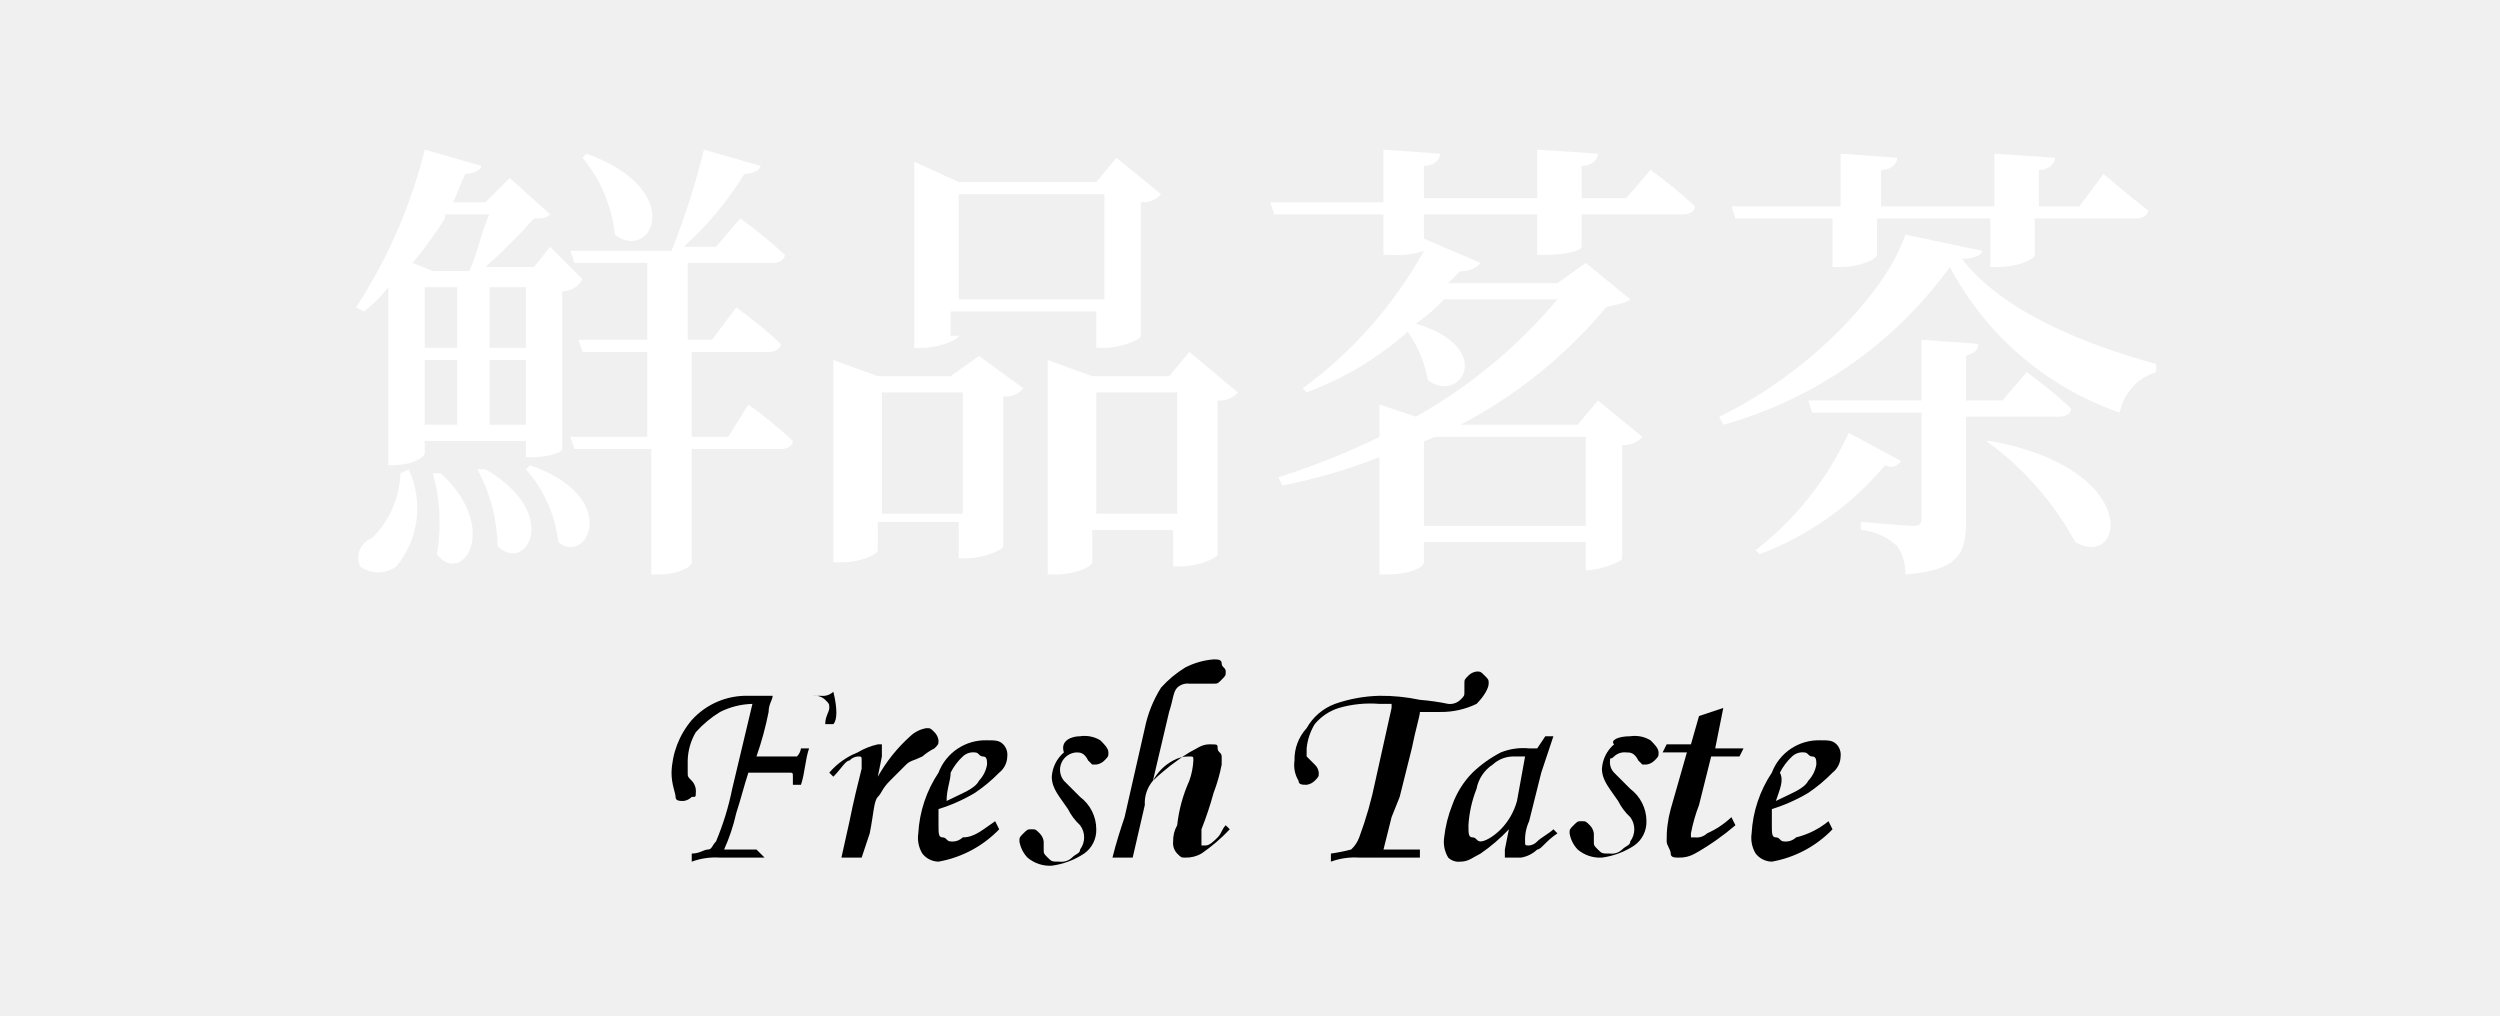
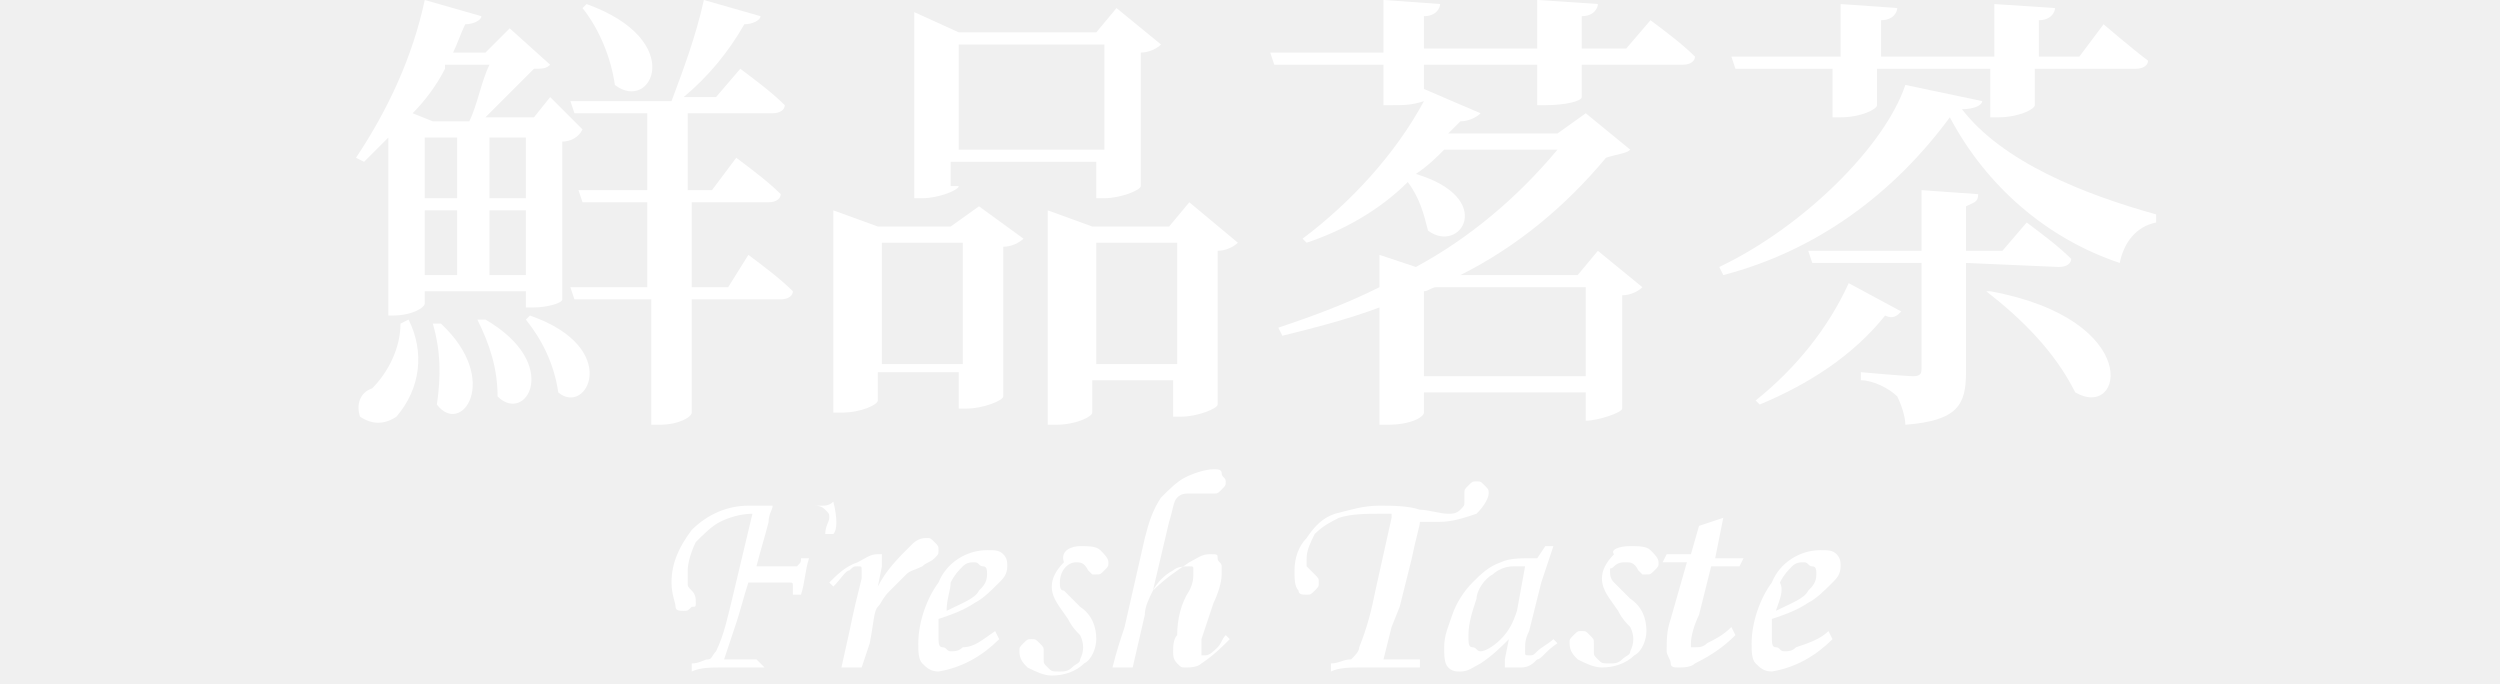
- <svg xmlns="http://www.w3.org/2000/svg" id="圖層_1" data-name="圖層 1" viewBox="0 0 61.8 25.1">
-   <defs>
-     <style>.cls-1{fill:#fff;}</style>
-   </defs>
-   <path class="cls-1" d="M10.5,10.9v.3c0,.1-.3.3-.8.3H9.6V7.1a3.39,3.39,0,0,1-.6.6l-.2-.1a12.75,12.75,0,0,0,1.7-3.9l1.4.4c0,.1-.2.2-.4.2-.1.2-.2.5-.3.7H12l.6-.6,1,.9c-.1.1-.2.1-.4.1A13.58,13.58,0,0,1,12,6.6h1.2l.4-.5.8.8a.55.55,0,0,1-.5.3v3.9c0,.1-.4.2-.7.2H13v-.4Zm-.4.7A2.26,2.26,0,0,1,9.8,14a.75.75,0,0,1-.9,0,.52.52,0,0,1,.3-.7,2.39,2.39,0,0,0,.7-1.6ZM11,5.4a10.47,10.47,0,0,1-.8,1.1l.5.2h.9c.2-.4.3-1,.5-1.4H11Zm-.5,3.2h.8V7.1h-.8Zm0,1.9h.8V8.9h-.8Zm.4,1.2c1.5,1.4.5,2.8-.1,2a4.52,4.52,0,0,0-.1-2Zm1.1-.1c1.9,1.1,1,2.6.3,1.9a4.14,4.14,0,0,0-.5-1.9Zm.1-4.5V8.6H13V7.1Zm.9,3.4V8.9h-.9v1.6Zm.1,1c2.3.8,1.4,2.5.7,1.9a3.26,3.26,0,0,0-.8-1.8ZM18.5,10a10.92,10.92,0,0,1,1.1.9c0,.1-.1.2-.3.2H17.1v2.8c0,.1-.3.3-.8.3h-.2V11.1H14.2l-.1-.3H16V8.7H14.4l-.1-.3H16V6.5H14.2l-.1-.3h2.5a18.29,18.29,0,0,0,.8-2.5l1.4.4c0,.1-.2.2-.4.2a8,8,0,0,1-1.5,1.8h.8l.6-.7a10.92,10.92,0,0,1,1.1.9c0,.1-.1.2-.3.2H17V8.4h.6l.6-.8a10.92,10.92,0,0,1,1.1.9c0,.1-.1.2-.3.2H17.1v2.1H18Zm-4-6.2c2.5.9,1.6,2.7.7,2a3.55,3.55,0,0,0-.8-1.9Z" />
-   <path class="cls-1" d="M24.2,8.8l1.1.8a.59.59,0,0,1-.5.2v3.7c0,.1-.5.3-.9.3h-.2v-.9h-2v.7c0,.1-.4.3-.9.3h-.2v-5l1.1.4h1.8Zm-.4,3.9v-3h-2v3Zm-.1-4.4c0,.1-.5.3-.9.3h-.2V4l1.1.5h3.4l.5-.6,1.1.9a.59.59,0,0,1-.5.2V8.3c0,.1-.5.3-.9.3h-.2V7.7H23.5v.6Zm0-3.5V7.4h3.6V4.8Zm6.9,4.9a.59.59,0,0,1-.5.2v3.8c0,.1-.5.3-.9.3H29v-.9H27v.8c0,.1-.4.3-.9.3h-.2V8.9l1.1.4h1.9l.5-.6Zm-1.5,3v-3h-2v3Z" />
-   <path class="cls-1" d="M40.8,4.2a10.92,10.92,0,0,1,1.1.9c0,.1-.1.2-.3.2H39.1v.8c0,.1-.4.2-.9.2H38v-1H35.2v.6l1.4.6a.59.59,0,0,1-.5.2l-.3.3h2.7l.7-.5,1.1.9c-.1.1-.3.1-.6.2a11.77,11.77,0,0,1-3.6,2.9H39l.5-.6,1.1.9a.59.59,0,0,1-.5.2v2.8c0,.1-.6.3-.9.3h0v-.7h-4v.5c0,.1-.3.3-.9.3h-.2V11.3a13.7,13.7,0,0,1-2.4.7l-.1-.2a18.61,18.61,0,0,0,2.5-1V10l.9.3a12.61,12.61,0,0,0,3.5-2.9H35.7A4.35,4.35,0,0,1,35,8c2,.6,1.1,2,.3,1.4a3.08,3.08,0,0,0-.5-1.2,7.93,7.93,0,0,1-2.5,1.5l-.1-.1a10.52,10.52,0,0,0,3-3.4,2,2,0,0,1-.8.1h-.2v-1H31.5L31.4,5h2.8V3.7l1.4.1c0,.1-.1.3-.4.3v.8H38V3.7l1.5.1c0,.1-.1.3-.4.3v.8h1.1Zm-5.3,6.6c-.1,0-.2.1-.3.1V13h4V10.8Z" />
-   <path class="cls-1" d="M49,6.2c0,.1-.2.2-.5.2,1,1.3,3,2.1,4.8,2.6v.2a1.3,1.3,0,0,0-.9,1,7.54,7.54,0,0,1-4.2-3.6,10.33,10.33,0,0,1-5.6,3.9l-.1-.2c2.1-1,4.1-3,4.6-4.5Zm-6.1-.8-.1-.3h2.7V3.8l1.4.1c0,.1-.1.3-.4.3v.9h2.8V3.8l1.5.1c0,.1-.1.3-.4.3v.9h1l.6-.8s.7.6,1.1.9c0,.1-.1.2-.3.2H50.3v.9c0,.1-.4.3-.9.3h-.2V5.4H46.4v.9c0,.1-.4.3-.9.3h-.2V5.4Zm4.1,6c-.1.1-.2.2-.4.1a7.49,7.49,0,0,1-3.1,2.2l-.1-.1a7.78,7.78,0,0,0,2.3-2.9Zm1.6-1.2v2.7c0,.8-.2,1.2-1.5,1.3a1.17,1.17,0,0,0-.2-.7,1.51,1.51,0,0,0-.9-.4v-.2s1.1.1,1.3.1.2-.1.2-.2V10.2H44.8l-.1-.3h2.8V8.4l1.4.1c0,.2-.1.2-.3.3V9.9h.9l.6-.7a10.92,10.92,0,0,1,1.1.9c0,.1-.1.2-.3.2H48.6Zm.6.7c3.8.7,3.3,3.2,2.1,2.5a7.51,7.51,0,0,0-2.2-2.5Z" />
-   <path d="M20.6,17.9h-.2c0-.2.1-.3.1-.4s0-.1-.1-.2a.37.37,0,0,0-.3-.1h-1c0,.1-.1.2-.1.4a8.11,8.11,0,0,1-.3,1.1h1a.35.35,0,0,0,.1-.2H20c-.1.3-.1.6-.2.9h-.2v-.2c0-.1,0-.1-.1-.1h-1c-.1.3-.2.7-.3,1a4.65,4.65,0,0,1-.3.9h.8l.2.2H17.8a1.7,1.7,0,0,0-.7.1v-.2c.2,0,.3-.1.4-.1s.1-.1.2-.2a6.8,6.8,0,0,0,.4-1.3l.5-2.1a1.88,1.88,0,0,0-.8.2,2.65,2.65,0,0,0-.6.5,1.45,1.45,0,0,0-.2.7v.3c0,.1,0,.1.1.2a.37.37,0,0,1,.1.3c0,.1,0,.1-.1.1a.35.35,0,0,1-.2.1c-.1,0-.2,0-.2-.1s-.1-.3-.1-.6a2.11,2.11,0,0,1,.5-1.3,1.82,1.82,0,0,1,1.4-.6h1.8a.37.37,0,0,0,.3-.1C20.7,17.5,20.7,17.8,20.6,17.9Z" />
-   <path d="M21.3,21.2h-.5l.2-.9c.1-.5.2-.9.3-1.3v-.2c0-.1,0-.1-.1-.1a.31.31,0,0,0-.2.1c-.1,0-.2.2-.4.4l-.1-.1a1.79,1.79,0,0,1,.7-.5,1.69,1.69,0,0,1,.5-.2h.1v.3l-.1.5a3.92,3.92,0,0,1,.8-1,.76.76,0,0,1,.4-.2c.1,0,.1,0,.2.1a.35.35,0,0,1,.1.2c0,.1,0,.1-.1.2a1.44,1.44,0,0,0-.3.2c-.2.1-.3.1-.4.2l-.4.4c-.2.2-.2.3-.3.4s-.1.4-.2.9Z" />
-   <path d="M24.6,20.3l.1.2a2.75,2.75,0,0,1-1.5.8.52.52,0,0,1-.4-.2.75.75,0,0,1-.1-.5,3,3,0,0,1,.5-1.5,1.24,1.24,0,0,1,1.2-.8c.2,0,.3,0,.4.1a.37.37,0,0,1,.1.3.52.52,0,0,1-.2.4,3.81,3.81,0,0,1-.6.5,4.13,4.13,0,0,1-.9.4v.4c0,.2,0,.3.1.3s.1.1.2.1a.37.37,0,0,0,.3-.1C24.1,20.7,24.3,20.5,24.6,20.3Zm-1.2-.5c.4-.2.7-.3.8-.5a.76.76,0,0,0,.2-.4c0-.1,0-.2-.1-.2s-.1-.1-.2-.1a.37.37,0,0,0-.3.1,1.38,1.38,0,0,0-.3.4C23.5,19.3,23.4,19.5,23.4,19.8Z" />
-   <path d="M26.7,18.2a.75.75,0,0,1,.5.1c.1.1.2.2.2.3s0,.1-.1.2a.35.35,0,0,1-.2.1H27l-.1-.1c-.1-.2-.2-.2-.3-.2a.43.43,0,0,0-.3.7l.4.4a1,1,0,0,1,.4.8.71.71,0,0,1-.3.6,1.91,1.91,0,0,1-.8.3.85.85,0,0,1-.6-.2.76.76,0,0,1-.2-.4c0-.1,0-.1.1-.2s.1-.1.2-.1.1,0,.2.1a.35.35,0,0,1,.1.2V21c0,.1,0,.1.1.2s.1.1.3.1a.37.37,0,0,0,.3-.1c.1-.1.2-.1.2-.2a.5.5,0,0,0,0-.6,1.38,1.38,0,0,1-.3-.4c-.2-.3-.4-.5-.4-.8a.86.86,0,0,1,.3-.6C26.2,18.3,26.5,18.2,26.7,18.2Z" />
-   <path d="M30.3,20.4l.1.1a4.35,4.35,0,0,1-.7.6.76.76,0,0,1-.4.1c-.1,0-.1,0-.2-.1a.37.37,0,0,1-.1-.3.76.76,0,0,1,.1-.4,3.63,3.63,0,0,1,.3-1.1,1.75,1.75,0,0,0,.1-.5c0-.1,0-.1-.1-.1a.76.76,0,0,0-.4.1,1.21,1.21,0,0,0-.5.5.85.85,0,0,0-.2.6L28,21.2h-.5c.1-.4.2-.7.3-1l.5-2.2a3,3,0,0,1,.4-1,2.65,2.65,0,0,1,.6-.5,1.85,1.85,0,0,1,.7-.2c.1,0,.2,0,.2.1s.1.1.1.2,0,.1-.1.2-.1.1-.2.1h-.6a.37.37,0,0,0-.3.1c-.1.1-.1.3-.2.6l-.4,1.7a5.5,5.5,0,0,1,.9-.7c.2-.1.3-.2.5-.2s.2,0,.2.1.1.1.1.2v.2a4.08,4.08,0,0,1-.2.7,8.49,8.49,0,0,1-.3.9v.4h.1c.1,0,.2-.1.3-.2S30.2,20.5,30.3,20.4Z" />
-   <path d="M35.1,21v.2H33.6a1.7,1.7,0,0,0-.7.1v-.2a4.33,4.33,0,0,0,.5-.1.77.77,0,0,0,.2-.3,9.31,9.31,0,0,0,.4-1.4l.4-1.8v-.1h-.3a2.79,2.79,0,0,0-1,.1,1.27,1.27,0,0,0-.6.4,1.42,1.42,0,0,0-.2.6v.2l.2.2a.31.31,0,0,1,.1.2c0,.1,0,.1-.1.2a.35.35,0,0,1-.2.1c-.1,0-.2,0-.2-.1a.75.75,0,0,1-.1-.5,1.14,1.14,0,0,1,.3-.8,1.34,1.34,0,0,1,.7-.6,3.59,3.59,0,0,1,1.1-.2,4.59,4.59,0,0,1,1,.1,5.64,5.64,0,0,1,.7.1.37.37,0,0,0,.3-.1c.1-.1.1-.1.1-.2v-.2c0-.1,0-.1.1-.2a.35.35,0,0,1,.2-.1c.1,0,.1,0,.2.1s.1.1.1.2-.1.3-.3.5a2,2,0,0,1-.9.2h-.5c0,.1-.1.4-.2.9l-.3,1.2-.2.5-.2.8h.9Z" />
-   <path d="M38.2,18.2h.2l-.3.9-.3,1.2a1.09,1.09,0,0,0-.1.5c0,.1,0,.1.1.1a.31.31,0,0,0,.2-.1c.1-.1.3-.2.4-.3l.1.1c-.3.2-.4.4-.5.4a.76.76,0,0,1-.4.2h-.4V21l.1-.5a4.35,4.35,0,0,1-.7.6c-.2.1-.3.2-.5.2a.37.37,0,0,1-.3-.1.75.75,0,0,1-.1-.5,3.09,3.09,0,0,1,.2-.8,2.18,2.18,0,0,1,.5-.8,3,3,0,0,1,.7-.5,1.48,1.48,0,0,1,.7-.1H38Zm-.5.5h-.3a.76.76,0,0,0-.5.2.92.92,0,0,0-.4.6,2.92,2.92,0,0,0-.2.9c0,.2,0,.3.1.3s.1.1.2.1.3-.1.5-.3a1.61,1.61,0,0,0,.4-.7Z" />
-   <path d="M40.3,18.2a.75.75,0,0,1,.5.1c.1.1.2.2.2.3s0,.1-.1.2a.35.35,0,0,1-.2.1h-.1l-.1-.1c-.1-.2-.2-.2-.3-.2a.37.37,0,0,0-.3.1c-.1.1-.1,0-.1.1a.37.37,0,0,0,.1.3l.4.4a1,1,0,0,1,.4.8.71.71,0,0,1-.3.6,1.91,1.91,0,0,1-.8.3A.85.85,0,0,1,39,21a.76.76,0,0,1-.2-.4c0-.1,0-.1.1-.2s.1-.1.2-.1.1,0,.2.1a.35.35,0,0,1,.1.2v.2c0,.1,0,.1.1.2s.1.1.3.1a.37.37,0,0,0,.3-.1c.1-.1.2-.1.2-.2a.5.5,0,0,0,0-.6,1.38,1.38,0,0,1-.3-.4c-.2-.3-.4-.5-.4-.8a.86.86,0,0,1,.3-.6C39.8,18.3,40,18.2,40.3,18.2Z" />
-   <path d="M42,17.7l.6-.2-.2,1h.7l-.1.2h-.7L42,19.9a4.08,4.08,0,0,0-.2.7v.1h.1a.37.37,0,0,0,.3-.1,2.09,2.09,0,0,0,.6-.4l.1.2a6.31,6.31,0,0,1-1,.7.76.76,0,0,1-.4.1c-.1,0-.2,0-.2-.1s-.1-.2-.1-.3a2.81,2.81,0,0,1,.1-.8l.4-1.4h-.6l.1-.2h.6Z" />
-   <path d="M45.2,20.3l.1.2a2.75,2.75,0,0,1-1.5.8.52.52,0,0,1-.4-.2.75.75,0,0,1-.1-.5,3,3,0,0,1,.5-1.5,1.24,1.24,0,0,1,1.2-.8c.2,0,.3,0,.4.1a.37.37,0,0,1,.1.3.52.52,0,0,1-.2.4,3.81,3.81,0,0,1-.6.5,4.13,4.13,0,0,1-.9.4v.4c0,.2,0,.3.1.3s.1.1.2.1a.37.37,0,0,0,.3-.1A2,2,0,0,0,45.2,20.3Zm-1.3-.5c.4-.2.7-.3.8-.5a.76.76,0,0,0,.2-.4c0-.1,0-.2-.1-.2s-.1-.1-.2-.1a.37.37,0,0,0-.3.1,1.38,1.38,0,0,0-.3.4C44.1,19.3,44,19.5,43.9,19.8Z" />
+ <svg xmlns="http://www.w3.org/2000/svg" version="1.1" id="圖層_1" x="0px" y="0px" viewBox="0 0 61.8 16.9" style="enable-background:new 0 0 61.8 16.9;" xml:space="preserve">
+   <style type="text/css">
+ 	.st0{fill:#FFFFFF;}
+ </style>
+   <path class="st0" d="M10.5,7.2v0.3c0,0.1-0.3,0.3-0.8,0.3H9.6V3.4C9.4,3.6,9.2,3.8,9,4L8.8,3.9c0.8-1.2,1.4-2.5,1.7-3.9l1.4,0.4  c0,0.1-0.2,0.2-0.4,0.2c-0.1,0.2-0.2,0.5-0.3,0.7H12l0.6-0.6l1,0.9c-0.1,0.1-0.2,0.1-0.4,0.1c-0.4,0.4-0.8,0.8-1.2,1.2h1.2l0.4-0.5  l0.8,0.8c-0.1,0.2-0.3,0.3-0.5,0.3v3.9c0,0.1-0.4,0.2-0.7,0.2H13V7.2L10.5,7.2z M10.1,7.9c0.4,0.8,0.3,1.7-0.3,2.4  c-0.3,0.2-0.6,0.2-0.9,0c-0.1-0.3,0-0.6,0.3-0.7c0,0,0,0,0,0c0.4-0.4,0.7-1,0.7-1.6L10.1,7.9z M11,1.7c-0.2,0.4-0.5,0.8-0.8,1.1  L10.7,3h0.9c0.2-0.4,0.3-1,0.5-1.4H11V1.7z M10.5,4.9h0.8V3.4h-0.8V4.9z M10.5,6.8h0.8V5.2h-0.8V6.8z M10.9,8c1.5,1.4,0.5,2.8-0.1,2  c0.1-0.7,0.1-1.3-0.1-2H10.9z M12,7.9c1.9,1.1,1,2.6,0.3,1.9c0-0.7-0.2-1.3-0.5-1.9H12z M12.1,3.4v1.5H13V3.4L12.1,3.4z M13,6.8V5.2  h-0.9v1.6H13z M13.1,7.8c2.3,0.8,1.4,2.5,0.7,1.9C13.7,9,13.4,8.4,13,7.9L13.1,7.8z M18.5,6.3c0.4,0.3,0.8,0.6,1.1,0.9  c0,0.1-0.1,0.2-0.3,0.2h-2.2v2.8c0,0.1-0.3,0.3-0.8,0.3h-0.2V7.4h-1.9l-0.1-0.3H16V5h-1.6l-0.1-0.3H16V2.8h-1.8l-0.1-0.3h2.5  c0.3-0.8,0.6-1.6,0.8-2.5l1.4,0.4c0,0.1-0.2,0.2-0.4,0.2c-0.4,0.7-0.9,1.3-1.5,1.8h0.8l0.6-0.7c0.4,0.3,0.8,0.6,1.1,0.9  c0,0.1-0.1,0.2-0.3,0.2H17v1.9h0.6l0.6-0.8c0.4,0.3,0.8,0.6,1.1,0.9C19.3,4.9,19.2,5,19,5h-1.9v2.1H18L18.5,6.3z M14.5,0.1  c2.5,0.9,1.6,2.7,0.7,2c-0.1-0.7-0.4-1.4-0.8-1.9L14.5,0.1z" />
+   <path class="st0" d="M24.2,5.1l1.1,0.8C25.2,6,25,6.1,24.8,6.1v3.7c0,0.1-0.5,0.3-0.9,0.3h-0.2V9.2h-2v0.7c0,0.1-0.4,0.3-0.9,0.3  h-0.2v-5l1.1,0.4h1.8L24.2,5.1z M23.8,9V6h-2v3H23.8z M23.7,4.6c0,0.1-0.5,0.3-0.9,0.3h-0.2V0.3l1.1,0.5h3.4l0.5-0.6l1.1,0.9  c-0.1,0.1-0.3,0.2-0.5,0.2v3.3c0,0.1-0.5,0.3-0.9,0.3h-0.2V4h-3.6v0.6L23.7,4.6z M23.7,1.1v2.6h3.6V1.1L23.7,1.1z M30.6,6  c-0.1,0.1-0.3,0.2-0.5,0.2V10c0,0.1-0.5,0.3-0.9,0.3H29V9.4h-2v0.8c0,0.1-0.4,0.3-0.9,0.3h-0.2V5.2L27,5.6h1.9L29.4,5L30.6,6z   M29.1,9V6h-2v3H29.1z" />
+   <path class="st0" d="M40.8,0.5c0.4,0.3,0.8,0.6,1.1,0.9c0,0.1-0.1,0.2-0.3,0.2h-2.5v0.8c0,0.1-0.4,0.2-0.9,0.2H38v-1h-2.8v0.6  l1.4,0.6C36.5,2.9,36.3,3,36.1,3l-0.3,0.3h2.7l0.7-0.5l1.1,0.9c-0.1,0.1-0.3,0.1-0.6,0.2c-1,1.2-2.2,2.2-3.6,2.9H39l0.5-0.6l1.1,0.9  c-0.1,0.1-0.3,0.2-0.5,0.2v2.8c0,0.1-0.6,0.3-0.9,0.3l0,0V9.7h-4v0.5c0,0.1-0.3,0.3-0.9,0.3h-0.2V7.6c-0.8,0.3-1.6,0.5-2.4,0.7  l-0.1-0.2c0.9-0.3,1.7-0.6,2.5-1V6.3L35,6.6c1.3-0.7,2.5-1.7,3.5-2.9h-2.8c-0.2,0.2-0.4,0.4-0.7,0.6c2,0.6,1.1,2,0.3,1.4  c-0.1-0.4-0.2-0.8-0.5-1.2c-0.7,0.7-1.6,1.2-2.5,1.5l-0.1-0.1c1.2-0.9,2.3-2.1,3-3.4c-0.3,0.1-0.5,0.1-0.8,0.1h-0.2v-1h-2.7  l-0.1-0.3h2.8V0l1.4,0.1c0,0.1-0.1,0.3-0.4,0.3v0.8H38V0l1.5,0.1c0,0.1-0.1,0.3-0.4,0.3v0.8h1.1L40.8,0.5z M35.5,7.1  c-0.1,0-0.2,0.1-0.3,0.1v2.1h4V7.1L35.5,7.1z" />
+   <path class="st0" d="M49,2.5c0,0.1-0.2,0.2-0.5,0.2c1,1.3,3,2.1,4.8,2.6v0.2c-0.5,0.1-0.8,0.5-0.9,1c-1.8-0.6-3.3-1.9-4.2-3.6  c-1.4,1.9-3.3,3.3-5.6,3.9l-0.1-0.2c2.1-1,4.1-3,4.6-4.5L49,2.5z M42.9,1.7l-0.1-0.3h2.7V0.1l1.4,0.1c0,0.1-0.1,0.3-0.4,0.3v0.9h2.8  V0.1l1.5,0.1c0,0.1-0.1,0.3-0.4,0.3v0.9h1L52,0.6c0,0,0.7,0.6,1.1,0.9c0,0.1-0.1,0.2-0.3,0.2h-2.5v0.9c0,0.1-0.4,0.3-0.9,0.3h-0.2  V1.7h-2.8v0.9c0,0.1-0.4,0.3-0.9,0.3h-0.2V1.7L42.9,1.7z M47,7.7c-0.1,0.1-0.2,0.2-0.4,0.1c-0.8,1-1.9,1.7-3.1,2.2l-0.1-0.1  c1-0.8,1.8-1.8,2.3-2.9L47,7.7z M48.6,6.5v2.7c0,0.8-0.2,1.2-1.5,1.3c0-0.2-0.1-0.5-0.2-0.7c-0.2-0.2-0.6-0.4-0.9-0.4V9.2  c0,0,1.1,0.1,1.3,0.1s0.2-0.1,0.2-0.2V6.5h-2.7l-0.1-0.3h2.8V4.7l1.4,0.1c0,0.2-0.1,0.2-0.3,0.3v1.1h0.9l0.6-0.7  c0.4,0.3,0.8,0.6,1.1,0.9c0,0.1-0.1,0.2-0.3,0.2L48.6,6.5L48.6,6.5z M49.2,7.2c3.8,0.7,3.3,3.2,2.1,2.5c-0.5-1-1.3-1.8-2.2-2.5H49.2  z" />
+   <path class="st0" d="M20.6,13.2h-0.2c0-0.2,0.1-0.3,0.1-0.4s0-0.1-0.1-0.2c-0.1-0.1-0.2-0.1-0.3-0.1h-1c0,0.1-0.1,0.2-0.1,0.4  c-0.1,0.4-0.2,0.7-0.3,1.1h1c0.1-0.1,0.1-0.1,0.1-0.2H20c-0.1,0.3-0.1,0.6-0.2,0.9h-0.2v-0.2c0-0.1,0-0.1-0.1-0.1h-1  c-0.1,0.3-0.2,0.7-0.3,1c-0.1,0.3-0.2,0.6-0.3,0.9h0.8l0.2,0.2h-1.1c-0.2,0-0.5,0-0.7,0.1v-0.2c0.2,0,0.3-0.1,0.4-0.1  s0.1-0.1,0.2-0.2c0.2-0.4,0.3-0.9,0.4-1.3l0.5-2.1c-0.3,0-0.6,0.1-0.8,0.2c-0.2,0.1-0.4,0.3-0.6,0.5c-0.1,0.2-0.2,0.5-0.2,0.7v0.3  c0,0.1,0,0.1,0.1,0.2c0.1,0.1,0.1,0.2,0.1,0.3c0,0.1,0,0.1-0.1,0.1c-0.1,0.1-0.1,0.1-0.2,0.1c-0.1,0-0.2,0-0.2-0.1s-0.1-0.3-0.1-0.6  c0-0.5,0.2-0.9,0.5-1.3c0.4-0.4,0.9-0.6,1.4-0.6h1.8c0.1,0,0.2,0,0.3-0.1C20.7,12.8,20.7,13.1,20.6,13.2z" />
+   <path class="st0" d="M21.3,16.5h-0.5l0.2-0.9c0.1-0.5,0.2-0.9,0.3-1.3v-0.2c0-0.1,0-0.1-0.1-0.1c-0.1,0-0.1,0-0.2,0.1  c-0.1,0-0.2,0.2-0.4,0.4l-0.1-0.1c0.2-0.2,0.4-0.4,0.7-0.5c0.2-0.1,0.3-0.2,0.5-0.2h0.1V14l-0.1,0.5c0.2-0.4,0.5-0.7,0.8-1  c0.1-0.1,0.2-0.2,0.4-0.2c0.1,0,0.1,0,0.2,0.1c0.1,0.1,0.1,0.1,0.1,0.2c0,0.1,0,0.1-0.1,0.2c-0.1,0.1-0.2,0.1-0.3,0.2  c-0.2,0.1-0.3,0.1-0.4,0.2L22,14.6c-0.2,0.2-0.2,0.3-0.3,0.4s-0.1,0.4-0.2,0.9L21.3,16.5z" />
+   <path class="st0" d="M24.6,15.6l0.1,0.2c-0.4,0.4-0.9,0.7-1.5,0.8c-0.2,0-0.3-0.1-0.4-0.2c-0.1-0.1-0.1-0.3-0.1-0.5  c0-0.5,0.2-1.1,0.5-1.5c0.2-0.5,0.7-0.8,1.2-0.8c0.2,0,0.3,0,0.4,0.1c0.1,0.1,0.1,0.2,0.1,0.3c0,0.2-0.1,0.3-0.2,0.4  c-0.2,0.2-0.4,0.4-0.6,0.5c-0.3,0.2-0.6,0.3-0.9,0.4v0.4c0,0.2,0,0.3,0.1,0.3s0.1,0.1,0.2,0.1c0.1,0,0.2,0,0.3-0.1  C24.1,16,24.3,15.8,24.6,15.6z M23.4,15.1c0.4-0.2,0.7-0.3,0.8-0.5c0.1-0.1,0.2-0.2,0.2-0.4c0-0.1,0-0.2-0.1-0.2s-0.1-0.1-0.2-0.1  c-0.1,0-0.2,0-0.3,0.1c-0.1,0.1-0.2,0.2-0.3,0.4C23.5,14.6,23.4,14.8,23.4,15.1z" />
+   <path class="st0" d="M26.7,13.5c0.2,0,0.4,0,0.5,0.1c0.1,0.1,0.2,0.2,0.2,0.3s0,0.1-0.1,0.2c-0.1,0.1-0.1,0.1-0.2,0.1H27l-0.1-0.1  c-0.1-0.2-0.2-0.2-0.3-0.2c-0.2,0-0.4,0.2-0.4,0.5c0,0.1,0,0.2,0.1,0.2l0.4,0.4c0.3,0.2,0.4,0.5,0.4,0.8c0,0.2-0.1,0.5-0.3,0.6  c-0.2,0.2-0.5,0.3-0.8,0.3c-0.2,0-0.4-0.1-0.6-0.2c-0.1-0.1-0.2-0.2-0.2-0.4c0-0.1,0-0.1,0.1-0.2s0.1-0.1,0.2-0.1s0.1,0,0.2,0.1  c0.1,0.1,0.1,0.1,0.1,0.2v0.2c0,0.1,0,0.1,0.1,0.2c0.1,0.1,0.1,0.1,0.3,0.1c0.1,0,0.2,0,0.3-0.1c0.1-0.1,0.2-0.1,0.2-0.2  c0.1-0.2,0.1-0.4,0-0.6c-0.1-0.1-0.2-0.2-0.3-0.4C26.2,15,26,14.8,26,14.5c0-0.2,0.1-0.4,0.3-0.6C26.2,13.6,26.5,13.5,26.7,13.5z" />
+   <path class="st0" d="M30.3,15.7l0.1,0.1c-0.2,0.2-0.4,0.4-0.7,0.6c-0.1,0.1-0.3,0.1-0.4,0.1c-0.1,0-0.1,0-0.2-0.1  C29,16.3,29,16.2,29,16.1c0-0.1,0-0.3,0.1-0.4c0-0.4,0.1-0.8,0.3-1.1c0.1-0.2,0.1-0.3,0.1-0.5c0-0.1,0-0.1-0.1-0.1  c-0.1,0-0.3,0-0.4,0.1c-0.2,0.1-0.4,0.3-0.5,0.5c-0.1,0.2-0.2,0.4-0.2,0.6L28,16.5h-0.5c0.1-0.4,0.2-0.7,0.3-1l0.5-2.2  c0.1-0.4,0.2-0.7,0.4-1c0.2-0.2,0.4-0.4,0.6-0.5c0.2-0.1,0.5-0.2,0.7-0.2c0.1,0,0.2,0,0.2,0.1s0.1,0.1,0.1,0.2s0,0.1-0.1,0.2  s-0.1,0.1-0.2,0.1h-0.6c-0.1,0-0.2,0-0.3,0.1c-0.1,0.1-0.1,0.3-0.2,0.6l-0.4,1.7c0.3-0.3,0.6-0.5,0.9-0.7c0.2-0.1,0.3-0.2,0.5-0.2  s0.2,0,0.2,0.1s0.1,0.1,0.1,0.2v0.2c0,0.2-0.1,0.5-0.2,0.7c-0.1,0.3-0.2,0.6-0.3,0.9v0.4h0.1c0.1,0,0.2-0.1,0.3-0.2  C30.2,15.9,30.2,15.8,30.3,15.7z" />
+   <path class="st0" d="M35.1,16.3v0.2h-1.5c-0.2,0-0.5,0-0.7,0.1v-0.2c0.2,0,0.3-0.1,0.5-0.1c0.1-0.1,0.2-0.2,0.2-0.3  c0.2-0.5,0.3-0.9,0.4-1.4l0.4-1.8v-0.1h-0.3c-0.3,0-0.7,0-1,0.1c-0.2,0.1-0.4,0.2-0.6,0.4c-0.1,0.2-0.2,0.4-0.2,0.6V14l0.2,0.2  c0.1,0.1,0.1,0.1,0.1,0.2c0,0.1,0,0.1-0.1,0.2c-0.1,0.1-0.1,0.1-0.2,0.1c-0.1,0-0.2,0-0.2-0.1C32,14.5,32,14.3,32,14.1  c0-0.3,0.1-0.6,0.3-0.8c0.2-0.3,0.4-0.5,0.7-0.6c0.4-0.1,0.7-0.2,1.1-0.2c0.3,0,0.7,0,1,0.1c0.2,0,0.5,0.1,0.7,0.1  c0.1,0,0.2,0,0.3-0.1c0.1-0.1,0.1-0.1,0.1-0.2v-0.2c0-0.1,0-0.1,0.1-0.2c0.1-0.1,0.1-0.1,0.2-0.1c0.1,0,0.1,0,0.2,0.1  s0.1,0.1,0.1,0.2s-0.1,0.3-0.3,0.5c-0.3,0.1-0.6,0.2-0.9,0.2h-0.5c0,0.1-0.1,0.4-0.2,0.9L34.6,15l-0.2,0.5l-0.2,0.8  C34.2,16.3,35.1,16.3,35.1,16.3z" />
+   <path class="st0" d="M38.2,13.5h0.2l-0.3,0.9l-0.3,1.2c-0.1,0.2-0.1,0.3-0.1,0.5c0,0.1,0,0.1,0.1,0.1c0.1,0,0.1,0,0.2-0.1  c0.1-0.1,0.3-0.2,0.4-0.3l0.1,0.1c-0.3,0.2-0.4,0.4-0.5,0.4c-0.1,0.1-0.2,0.2-0.4,0.2h-0.4v-0.2l0.1-0.5c-0.2,0.2-0.4,0.4-0.7,0.6  c-0.2,0.1-0.3,0.2-0.5,0.2c-0.1,0-0.2,0-0.3-0.1c-0.1-0.1-0.1-0.3-0.1-0.5c0-0.3,0.1-0.5,0.2-0.8c0.1-0.3,0.3-0.6,0.5-0.8  c0.2-0.2,0.4-0.4,0.7-0.5c0.2-0.1,0.5-0.1,0.7-0.1H38L38.2,13.5z M37.7,14h-0.3c-0.2,0-0.4,0.1-0.5,0.2c-0.2,0.1-0.4,0.4-0.4,0.6  c-0.1,0.3-0.2,0.6-0.2,0.9c0,0.2,0,0.3,0.1,0.3s0.1,0.1,0.2,0.1s0.3-0.1,0.5-0.3c0.2-0.2,0.3-0.4,0.4-0.7L37.7,14z" />
+   <path class="st0" d="M40.3,13.5c0.2,0,0.4,0,0.5,0.1c0.1,0.1,0.2,0.2,0.2,0.3s0,0.1-0.1,0.2c-0.1,0.1-0.1,0.1-0.2,0.1h-0.1l-0.1-0.1  c-0.1-0.2-0.2-0.2-0.3-0.2c-0.1,0-0.2,0-0.3,0.1c-0.1,0.1-0.1,0-0.1,0.1c0,0.1,0,0.2,0.1,0.3l0.4,0.4c0.3,0.2,0.4,0.5,0.4,0.8  c0,0.2-0.1,0.5-0.3,0.6c-0.2,0.2-0.5,0.3-0.8,0.3c-0.2,0-0.4-0.1-0.6-0.2c-0.1-0.1-0.2-0.2-0.2-0.4c0-0.1,0-0.1,0.1-0.2  s0.1-0.1,0.2-0.1s0.1,0,0.2,0.1c0.1,0.1,0.1,0.1,0.1,0.2v0.2c0,0.1,0,0.1,0.1,0.2c0.1,0.1,0.1,0.1,0.3,0.1c0.1,0,0.2,0,0.3-0.1  c0.1-0.1,0.2-0.1,0.2-0.2c0.1-0.2,0.1-0.4,0-0.6c-0.1-0.1-0.2-0.2-0.3-0.4c-0.2-0.3-0.4-0.5-0.4-0.8c0-0.2,0.1-0.4,0.3-0.6  C39.8,13.6,40,13.5,40.3,13.5z" />
+   <path class="st0" d="M42,13l0.6-0.2l-0.2,1h0.7L43,14h-0.7L42,15.2c-0.1,0.2-0.2,0.5-0.2,0.7V16h0.1c0.1,0,0.2,0,0.3-0.1  c0.2-0.1,0.4-0.2,0.6-0.4l0.1,0.2c-0.3,0.3-0.6,0.5-1,0.7c-0.1,0.1-0.3,0.1-0.4,0.1c-0.1,0-0.2,0-0.2-0.1c0-0.1-0.1-0.2-0.1-0.3  c0-0.3,0-0.5,0.1-0.8l0.4-1.4h-0.6l0.1-0.2h0.6L42,13z" />
+   <path class="st0" d="M45.2,15.6l0.1,0.2c-0.4,0.4-0.9,0.7-1.5,0.8c-0.2,0-0.3-0.1-0.4-0.2c-0.1-0.1-0.1-0.3-0.1-0.5  c0-0.5,0.2-1.1,0.5-1.5c0.2-0.5,0.7-0.8,1.2-0.8c0.2,0,0.3,0,0.4,0.1c0.1,0.1,0.1,0.2,0.1,0.3c0,0.2-0.1,0.3-0.2,0.4  c-0.2,0.2-0.4,0.4-0.6,0.5c-0.3,0.2-0.6,0.3-0.9,0.4v0.4c0,0.2,0,0.3,0.1,0.3s0.1,0.1,0.2,0.1c0.1,0,0.2,0,0.3-0.1  C44.7,15.9,45,15.8,45.2,15.6z M43.9,15.1c0.4-0.2,0.7-0.3,0.8-0.5c0.1-0.1,0.2-0.2,0.2-0.4c0-0.1,0-0.2-0.1-0.2s-0.1-0.1-0.2-0.1  c-0.1,0-0.2,0-0.3,0.1c-0.1,0.1-0.2,0.2-0.3,0.4C44.1,14.6,44,14.8,43.9,15.1z" />
</svg>
